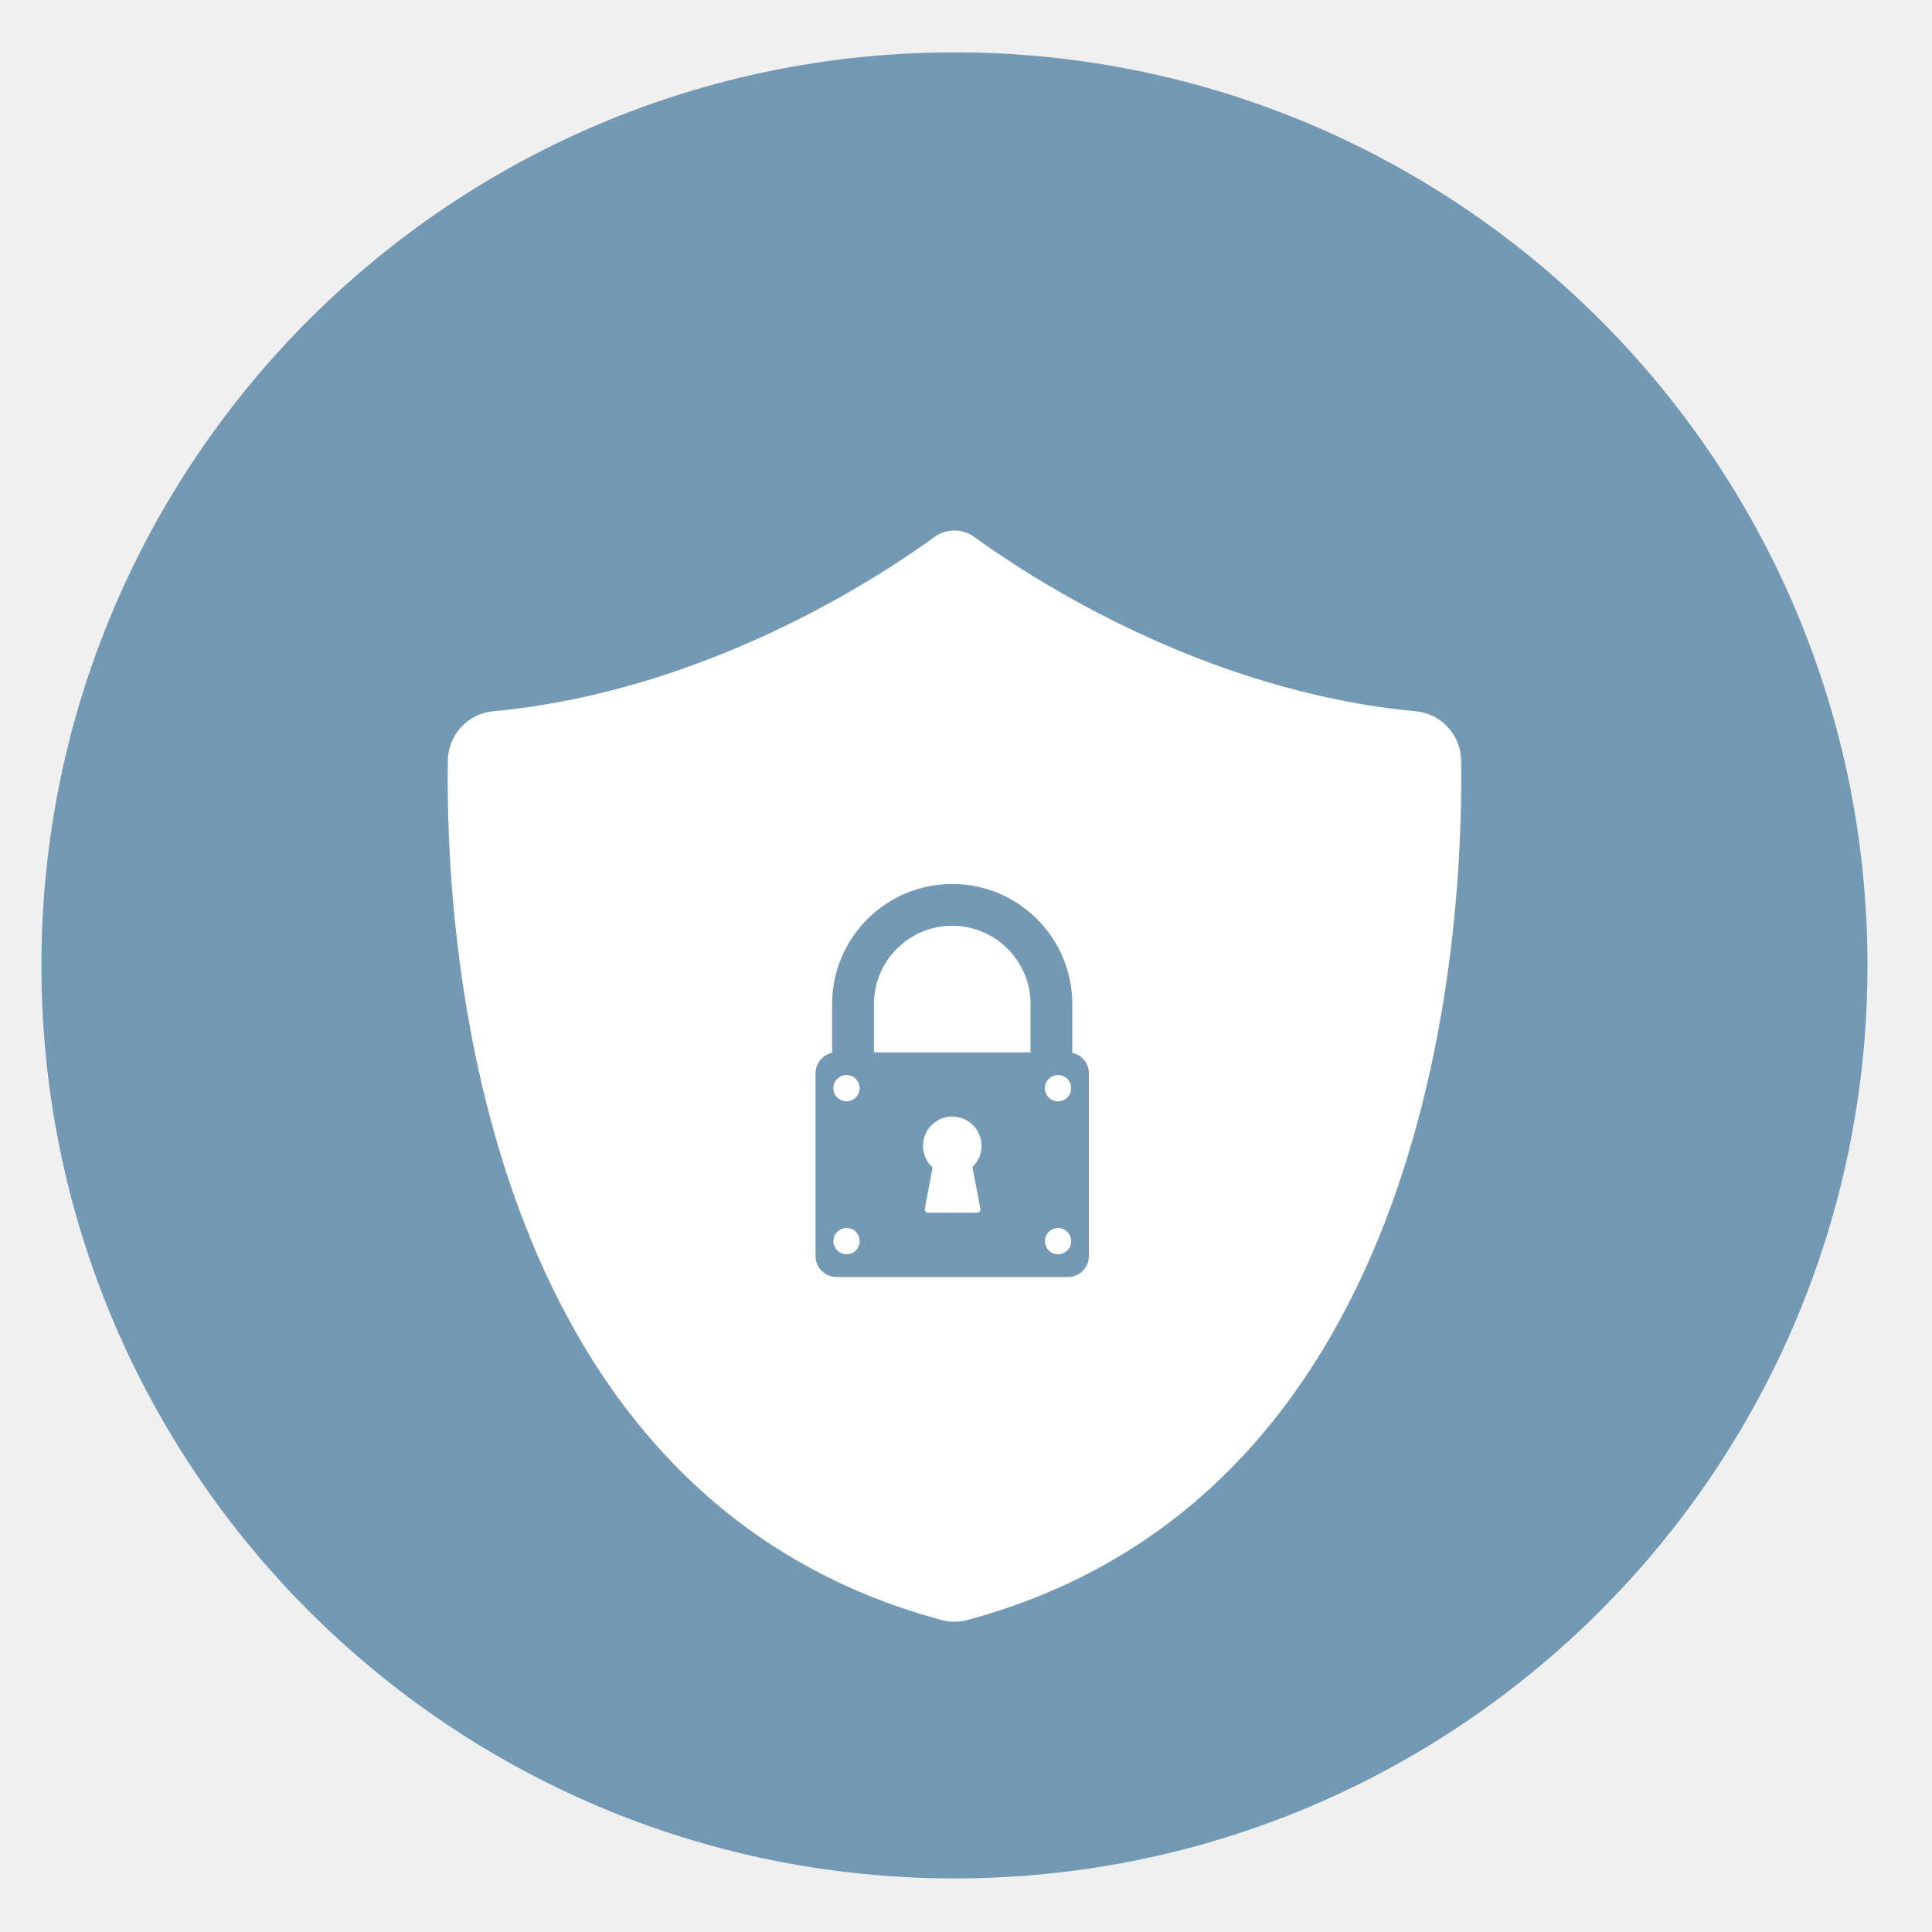
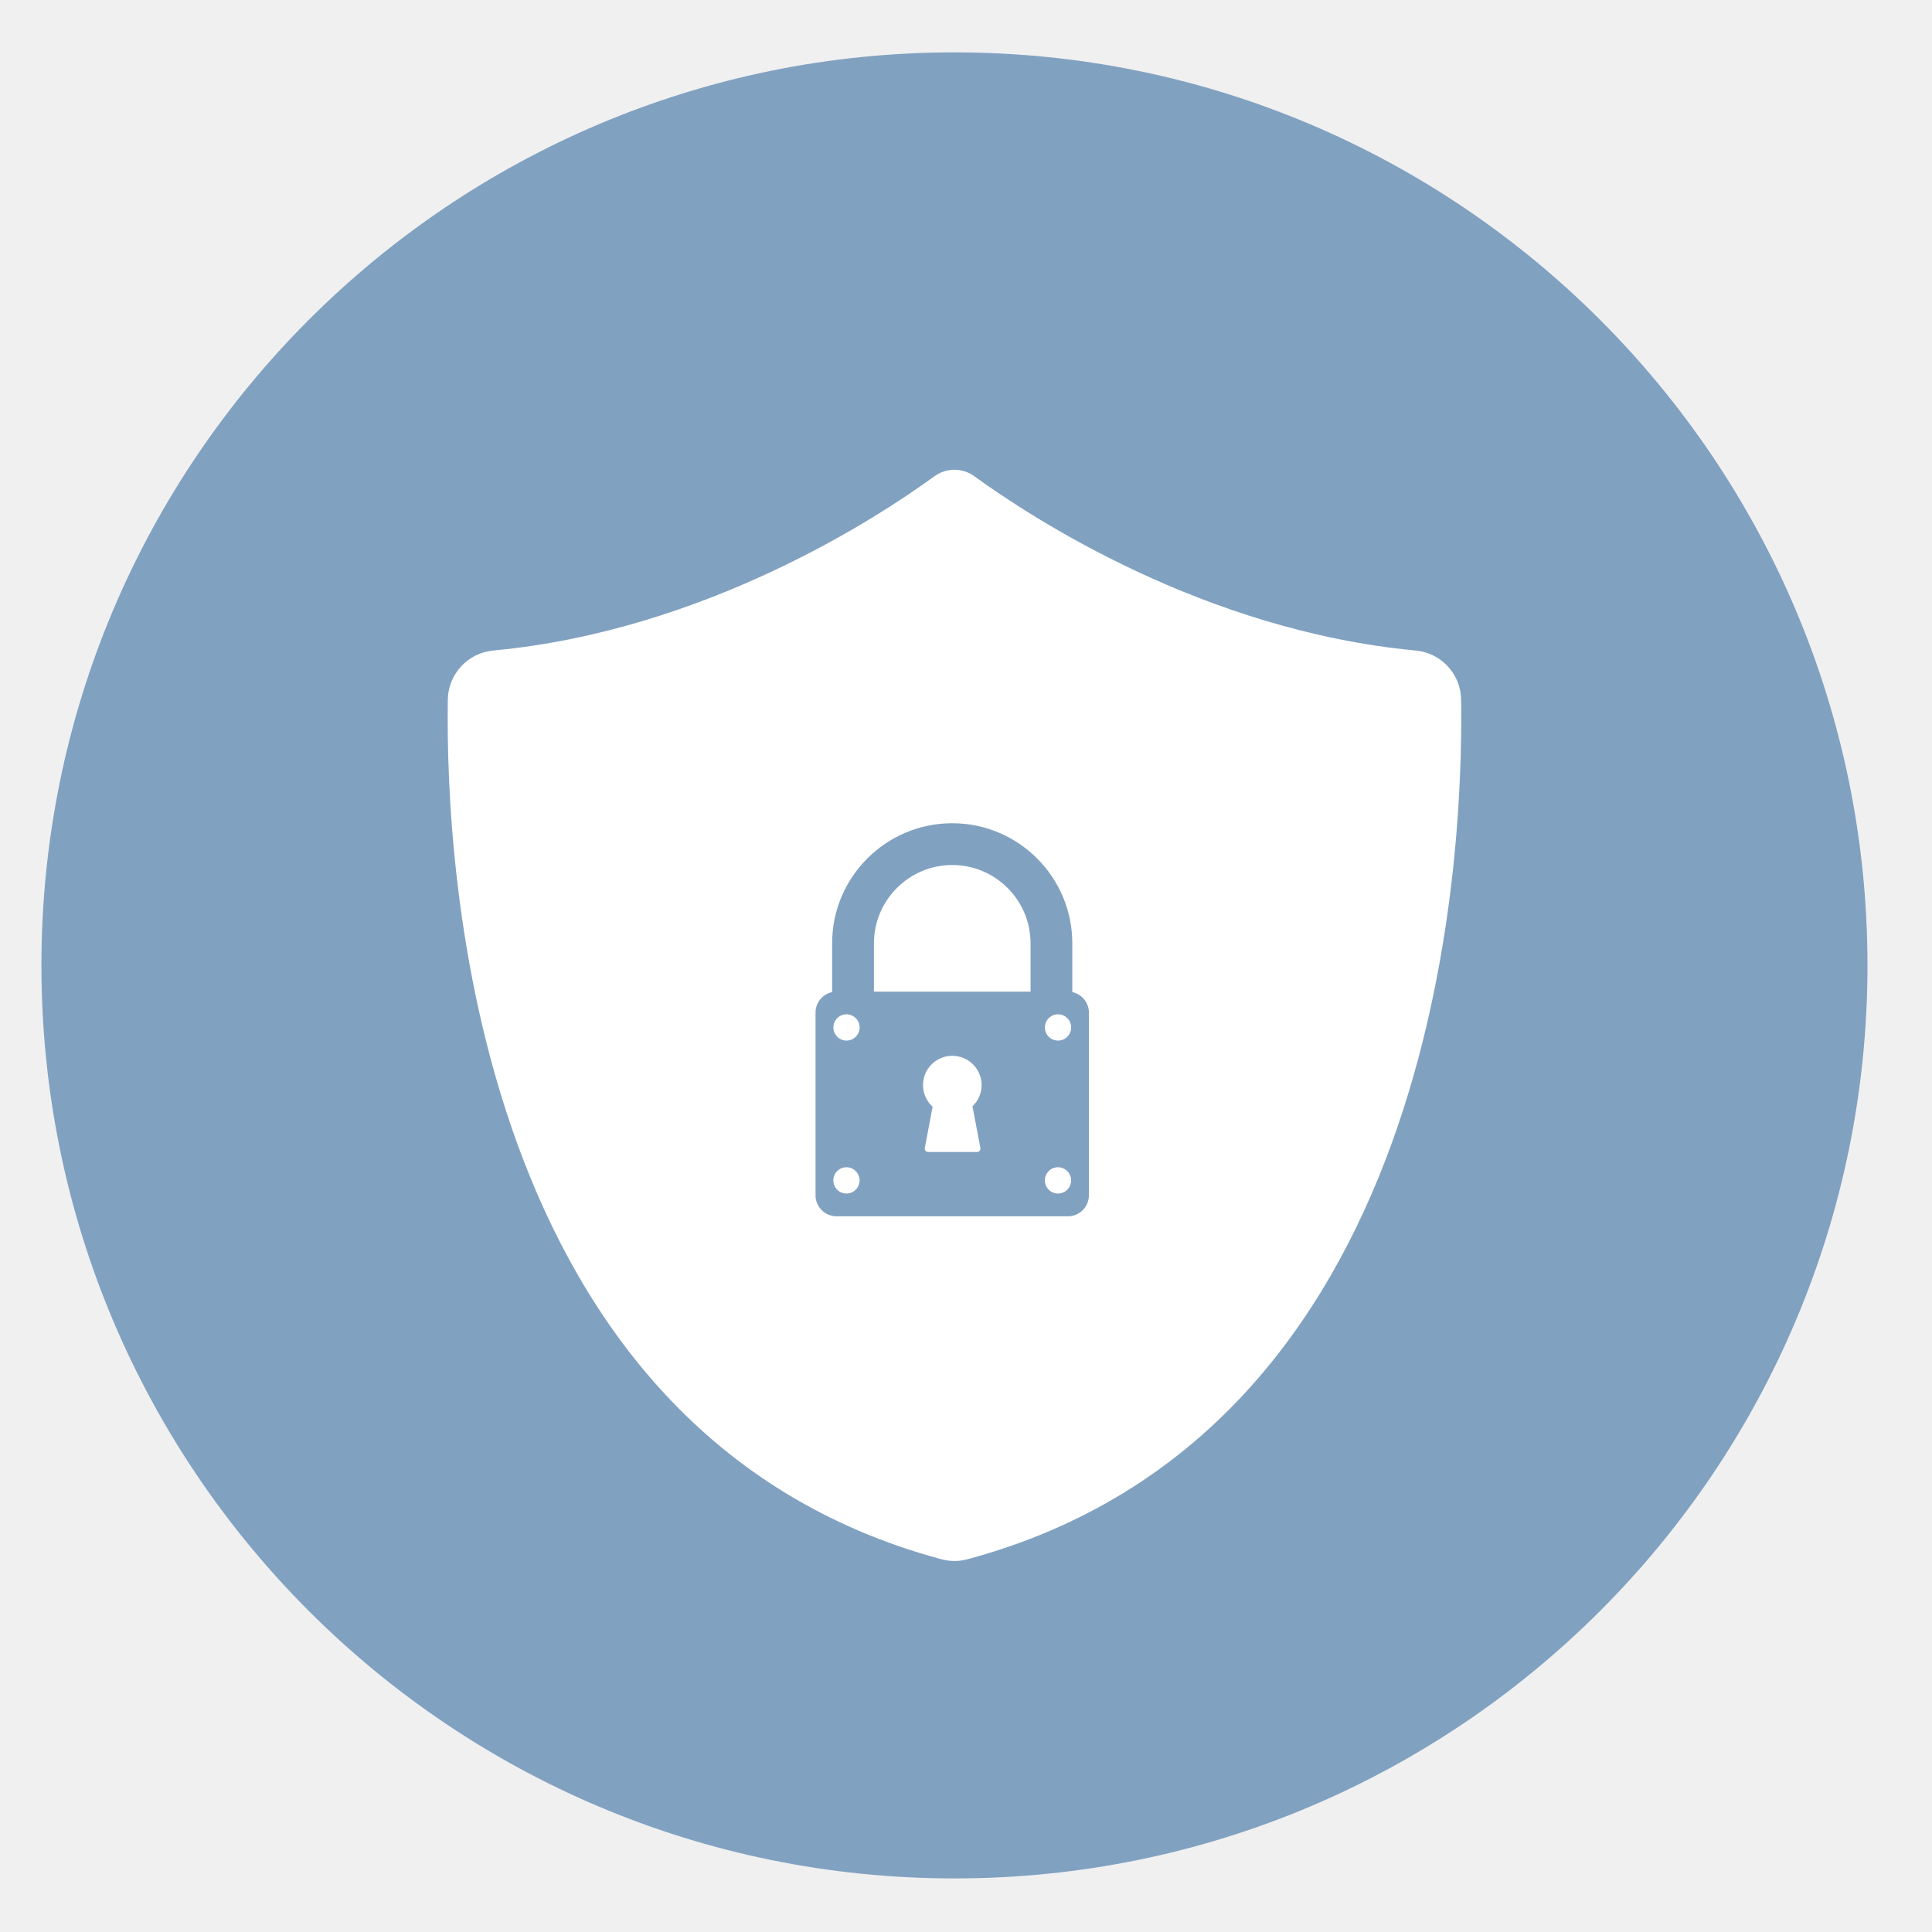
<svg xmlns="http://www.w3.org/2000/svg" height="48" width="48" version="1.1" id="svg16">
  <defs id="defs20">
    <radialGradient gradientTransform="matrix(3.57049e-7,-0.102549,-0.288309,-1.33269e-7,78.9847,88.97326)" r="21.167" fy="189.579" fx="450.909" cy="189.579" cx="450.909" gradientUnits="userSpaceOnUse" id="radial0">
      <stop id="stop822" style="stop-color:rgb(0%,0%,0%);stop-opacity:0.314;" offset="0" />
      <stop id="stop824" style="stop-color:rgb(0%,0%,0%);stop-opacity:0.275;" offset="0.222" />
      <stop id="stop826" style="stop-color:rgb(0%,0%,0%);stop-opacity:0;" offset="1" />
    </radialGradient>
    <radialGradient gradientTransform="matrix(-3.57049e-7,0.102549,0.288309,1.33269e-7,-31.68591,-4.375346)" r="21.167" fy="189.579" fx="450.909" cy="189.579" cx="450.909" gradientUnits="userSpaceOnUse" id="radial1">
      <stop id="stop829" style="stop-color:rgb(0%,0%,0%);stop-opacity:0.314;" offset="0" />
      <stop id="stop831" style="stop-color:rgb(0%,0%,0%);stop-opacity:0.275;" offset="0.222" />
      <stop id="stop833" style="stop-color:rgb(0%,0%,0%);stop-opacity:0;" offset="1" />
    </radialGradient>
    <radialGradient gradientTransform="matrix(-3.57049e-7,-0.102549,0.288309,-1.33269e-7,-31.68591,88.97326)" r="21.167" fy="189.579" fx="450.909" cy="189.579" cx="450.909" gradientUnits="userSpaceOnUse" id="radial2">
      <stop id="stop836" style="stop-color:rgb(0%,0%,0%);stop-opacity:0.314;" offset="0" />
      <stop id="stop838" style="stop-color:rgb(0%,0%,0%);stop-opacity:0.275;" offset="0.222" />
      <stop id="stop840" style="stop-color:rgb(0%,0%,0%);stop-opacity:0;" offset="1" />
    </radialGradient>
    <radialGradient gradientTransform="matrix(3.57049e-7,0.102549,-0.288309,1.33269e-7,78.98469,-4.375346)" r="21.167" fy="189.579" fx="450.909" cy="189.579" cx="450.909" gradientUnits="userSpaceOnUse" id="radial3">
      <stop id="stop843" style="stop-color:rgb(0%,0%,0%);stop-opacity:0.314;" offset="0" />
      <stop id="stop845" style="stop-color:rgb(0%,0%,0%);stop-opacity:0.275;" offset="0.222" />
      <stop id="stop847" style="stop-color:rgb(0%,0%,0%);stop-opacity:0;" offset="1" />
    </radialGradient>
    <linearGradient gradientTransform="matrix(0.0273881,0,0,0.082039,16.65658,23.14285)" y2="254.667" x2="255.323" y1="233.5" x1="255.323" gradientUnits="userSpaceOnUse" id="linear0">
      <stop id="stop850" style="stop-color:rgb(0%,0%,0%);stop-opacity:0.275;" offset="0" />
      <stop id="stop852" style="stop-color:rgb(0%,0%,0%);stop-opacity:0;" offset="1" />
    </linearGradient>
    <linearGradient gradientTransform="matrix(0.093759,0,0,0.093759,0,20.15817)" y2="-168.667" x2="254" y1="233.5" x1="254" gradientUnits="userSpaceOnUse" id="linear1">
      <stop id="stop855" style="stop-color:rgb(100%,43.922%,26.275%);stop-opacity:1;" offset="0" />
      <stop id="stop857" style="stop-color:rgb(100%,54.118%,39.608%);stop-opacity:1;" offset="1" />
    </linearGradient>
    <linearGradient gradientTransform="matrix(0.093759,0,0,0.093759,0,20.15817)" y2="-84" x2="254" y1="148.833" x1="254" gradientUnits="userSpaceOnUse" id="linear2">
      <stop id="stop860" style="stop-color:rgb(74.118%,74.118%,74.118%);stop-opacity:1;" offset="0" />
      <stop id="stop862" style="stop-color:rgb(87.843%,87.843%,87.843%);stop-opacity:1;" offset="1" />
    </linearGradient>
    <linearGradient gradientTransform="matrix(0.08461253,0,0,0.08461253,-19.1629,21.46835)" y2="-84" x2="254" y1="148.833" x1="254" gradientUnits="userSpaceOnUse" id="linear2-3">
      <stop id="stop860-6" style="stop-color:rgb(74.118%,74.118%,74.118%);stop-opacity:1;" offset="0" />
      <stop id="stop862-7" style="stop-color:rgb(87.843%,87.843%,87.843%);stop-opacity:1;" offset="1" />
    </linearGradient>
  </defs>
-   <circle style="opacity:1;fill:#7399b5;fill-opacity:1;stroke:none;stroke-width:6;stroke-linecap:round;stroke-linejoin:round;stroke-miterlimit:4;stroke-dasharray:none;stroke-dashoffset:0;stroke-opacity:1;paint-order:fill markers stroke" id="path4167" cx="23.713" cy="23.985" r="22.684" />
-   <path style="fill:#ffffff;fill-opacity:1;stroke-width:0.263" d="m 23.712,13.18 c -0.174,0 -0.347,0.054 -0.495,0.161 -1.412,1.028 -5.703,3.838 -10.961,4.33 -0.633,0.058 -1.119,0.584 -1.13,1.219 -0.064,4.147 0.602,18.227 12.27,21.36 0.207,0.055 0.426,0.055 0.633,0 11.668,-3.131 12.333,-17.213 12.272,-21.36 -0.008,-0.635 -0.497,-1.161 -1.13,-1.219 -5.258,-0.492 -9.549,-3.302 -10.964,-4.33 -0.148,-0.108 -0.322,-0.161 -0.496,-0.161 z m -0.054,8.782 c 1.645,0 2.983,1.338 2.983,2.983 v 1.213 c 0.235,0.05 0.412,0.258 0.412,0.507 v 4.542 c 0,0.286 -0.232,0.52 -0.518,0.52 h -5.753 c -0.286,0 -0.52,-0.234 -0.52,-0.52 v -4.542 c 0,-0.25 0.177,-0.458 0.412,-0.507 v -1.213 c 0,-1.645 1.338,-2.983 2.983,-2.983 z m 0,1.038 c -1.073,0 -1.945,0.873 -1.945,1.945 v 1.201 h 3.891 V 24.945 C 25.603,23.873 24.73,23 23.658,23 Z m -2.627,3.709 c -0.18,0 -0.326,0.147 -0.326,0.327 0,0.18 0.146,0.326 0.326,0.326 0.18,0 0.326,-0.146 0.326,-0.326 0,-0.18 -0.146,-0.327 -0.326,-0.327 z m 5.255,0 c -0.18,0 -0.326,0.147 -0.326,0.327 0,0.18 0.146,0.326 0.326,0.326 0.18,0 0.327,-0.146 0.327,-0.326 0,-0.18 -0.147,-0.327 -0.327,-0.327 z m -2.627,1.031 c -0.402,0 -0.727,0.326 -0.727,0.728 0,0.213 0.092,0.405 0.238,0.538 l -0.193,1.021 c -0.011,0.057 0.028,0.103 0.085,0.103 h 1.21 c 0.057,0 0.096,-0.046 0.085,-0.103 L 24.159,28.996 c 0.139,-0.133 0.227,-0.32 0.227,-0.527 0,-0.402 -0.326,-0.728 -0.728,-0.728 z m -2.627,2.769 c -0.18,0 -0.326,0.147 -0.326,0.327 0,0.18 0.146,0.326 0.326,0.326 0.18,0 0.326,-0.146 0.326,-0.326 0,-0.18 -0.146,-0.327 -0.326,-0.327 z m 5.255,0 c -0.18,0 -0.326,0.147 -0.326,0.327 0,0.18 0.146,0.326 0.326,0.326 0.18,0 0.327,-0.146 0.327,-0.326 0,-0.18 -0.147,-0.327 -0.327,-0.327 z" id="path1022" />
+   <circle style="opacity:1;fill:#81a1c1;fill-opacity:1;stroke:none;stroke-width:6;stroke-linecap:round;stroke-linejoin:round;stroke-miterlimit:4;stroke-dasharray:none;stroke-dashoffset:0;stroke-opacity:1;paint-order:fill markers stroke" id="path4167" cx="23.713" cy="23.985" r="22.684" />
+   <path style="fill:#ffffff;fill-opacity:1;stroke-width:0.263" d="m 23.712,11.671 c -0.174,0 -0.347,0.054 -0.495,0.161 -1.412,1.028 -5.703,3.838 -10.961,4.33 -0.633,0.058 -1.119,0.584 -1.13,1.219 -0.064,4.147 0.602,18.227 12.27,21.36 0.207,0.055 0.426,0.055 0.633,0 11.668,-3.131 12.333,-17.213 12.272,-21.36 -0.008,-0.635 -0.497,-1.161 -1.13,-1.219 -5.258,-0.492 -9.549,-3.302 -10.964,-4.33 -0.148,-0.108 -0.322,-0.161 -0.496,-0.161 z m -0.054,8.782 c 1.645,0 2.983,1.338 2.983,2.983 v 1.213 c 0.235,0.05 0.412,0.258 0.412,0.507 v 4.542 c 0,0.286 -0.232,0.52 -0.518,0.52 h -5.753 c -0.286,0 -0.52,-0.234 -0.52,-0.52 v -4.542 c 0,-0.25 0.177,-0.458 0.412,-0.507 v -1.213 c 0,-1.645 1.338,-2.983 2.983,-2.983 z m 0,1.038 c -1.073,0 -1.945,0.873 -1.945,1.945 v 1.201 h 3.891 v -1.201 c 0,-1.073 -0.873,-1.945 -1.945,-1.945 z m -2.627,3.709 c -0.18,0 -0.326,0.147 -0.326,0.327 0,0.18 0.146,0.326 0.326,0.326 0.18,0 0.326,-0.146 0.326,-0.326 0,-0.18 -0.146,-0.327 -0.326,-0.327 z m 5.255,0 c -0.18,0 -0.326,0.147 -0.326,0.327 0,0.18 0.146,0.326 0.326,0.326 0.18,0 0.327,-0.146 0.327,-0.326 0,-0.18 -0.147,-0.327 -0.327,-0.327 z m -2.627,1.031 c -0.402,0 -0.727,0.326 -0.727,0.728 0,0.213 0.092,0.405 0.238,0.538 l -0.193,1.021 c -0.011,0.057 0.028,0.103 0.085,0.103 h 1.21 c 0.057,0 0.096,-0.046 0.085,-0.103 l -0.196,-1.032 c 0.139,-0.133 0.227,-0.32 0.227,-0.527 0,-0.402 -0.326,-0.728 -0.728,-0.728 z M 21.03,29 c -0.18,0 -0.326,0.147 -0.326,0.327 0,0.18 0.146,0.326 0.326,0.326 0.18,0 0.326,-0.146 0.326,-0.326 C 21.356,29.147 21.21,29 21.03,29 Z m 5.255,0 c -0.18,0 -0.326,0.147 -0.326,0.327 0,0.18 0.146,0.326 0.326,0.326 0.18,0 0.327,-0.146 0.327,-0.326 C 26.612,29.147 26.465,29 26.285,29 Z" id="path1022" />
</svg>
